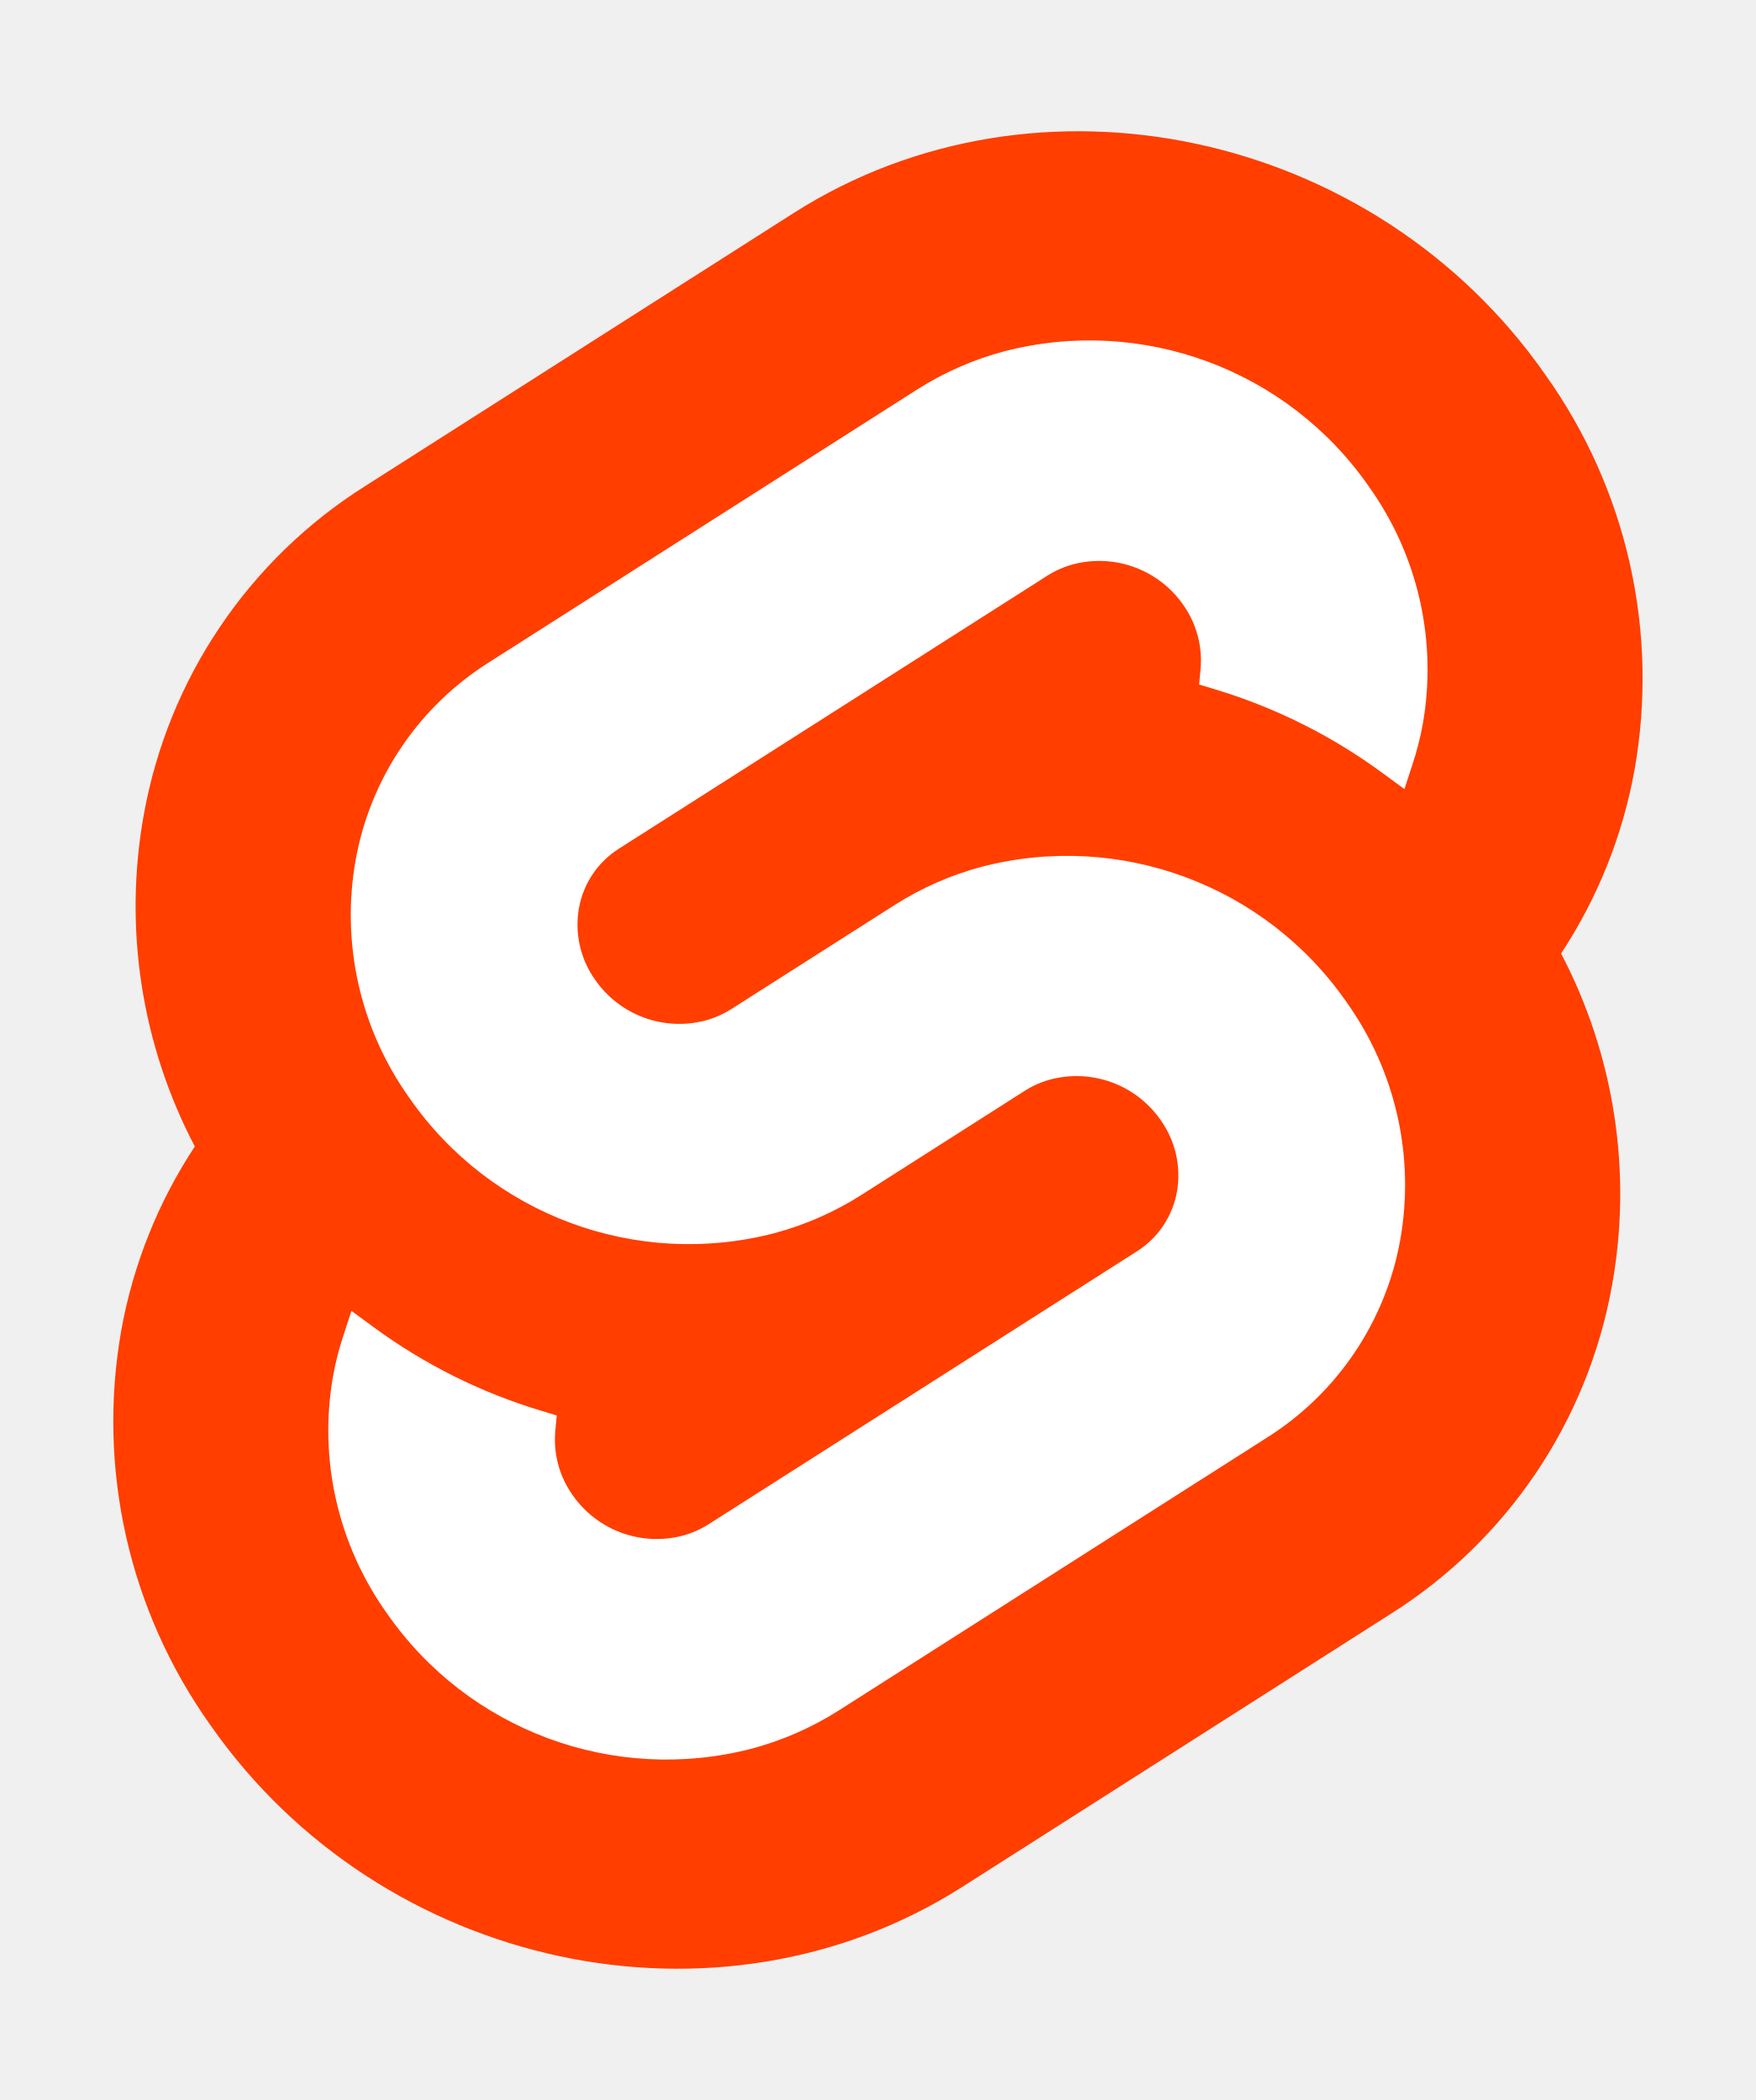
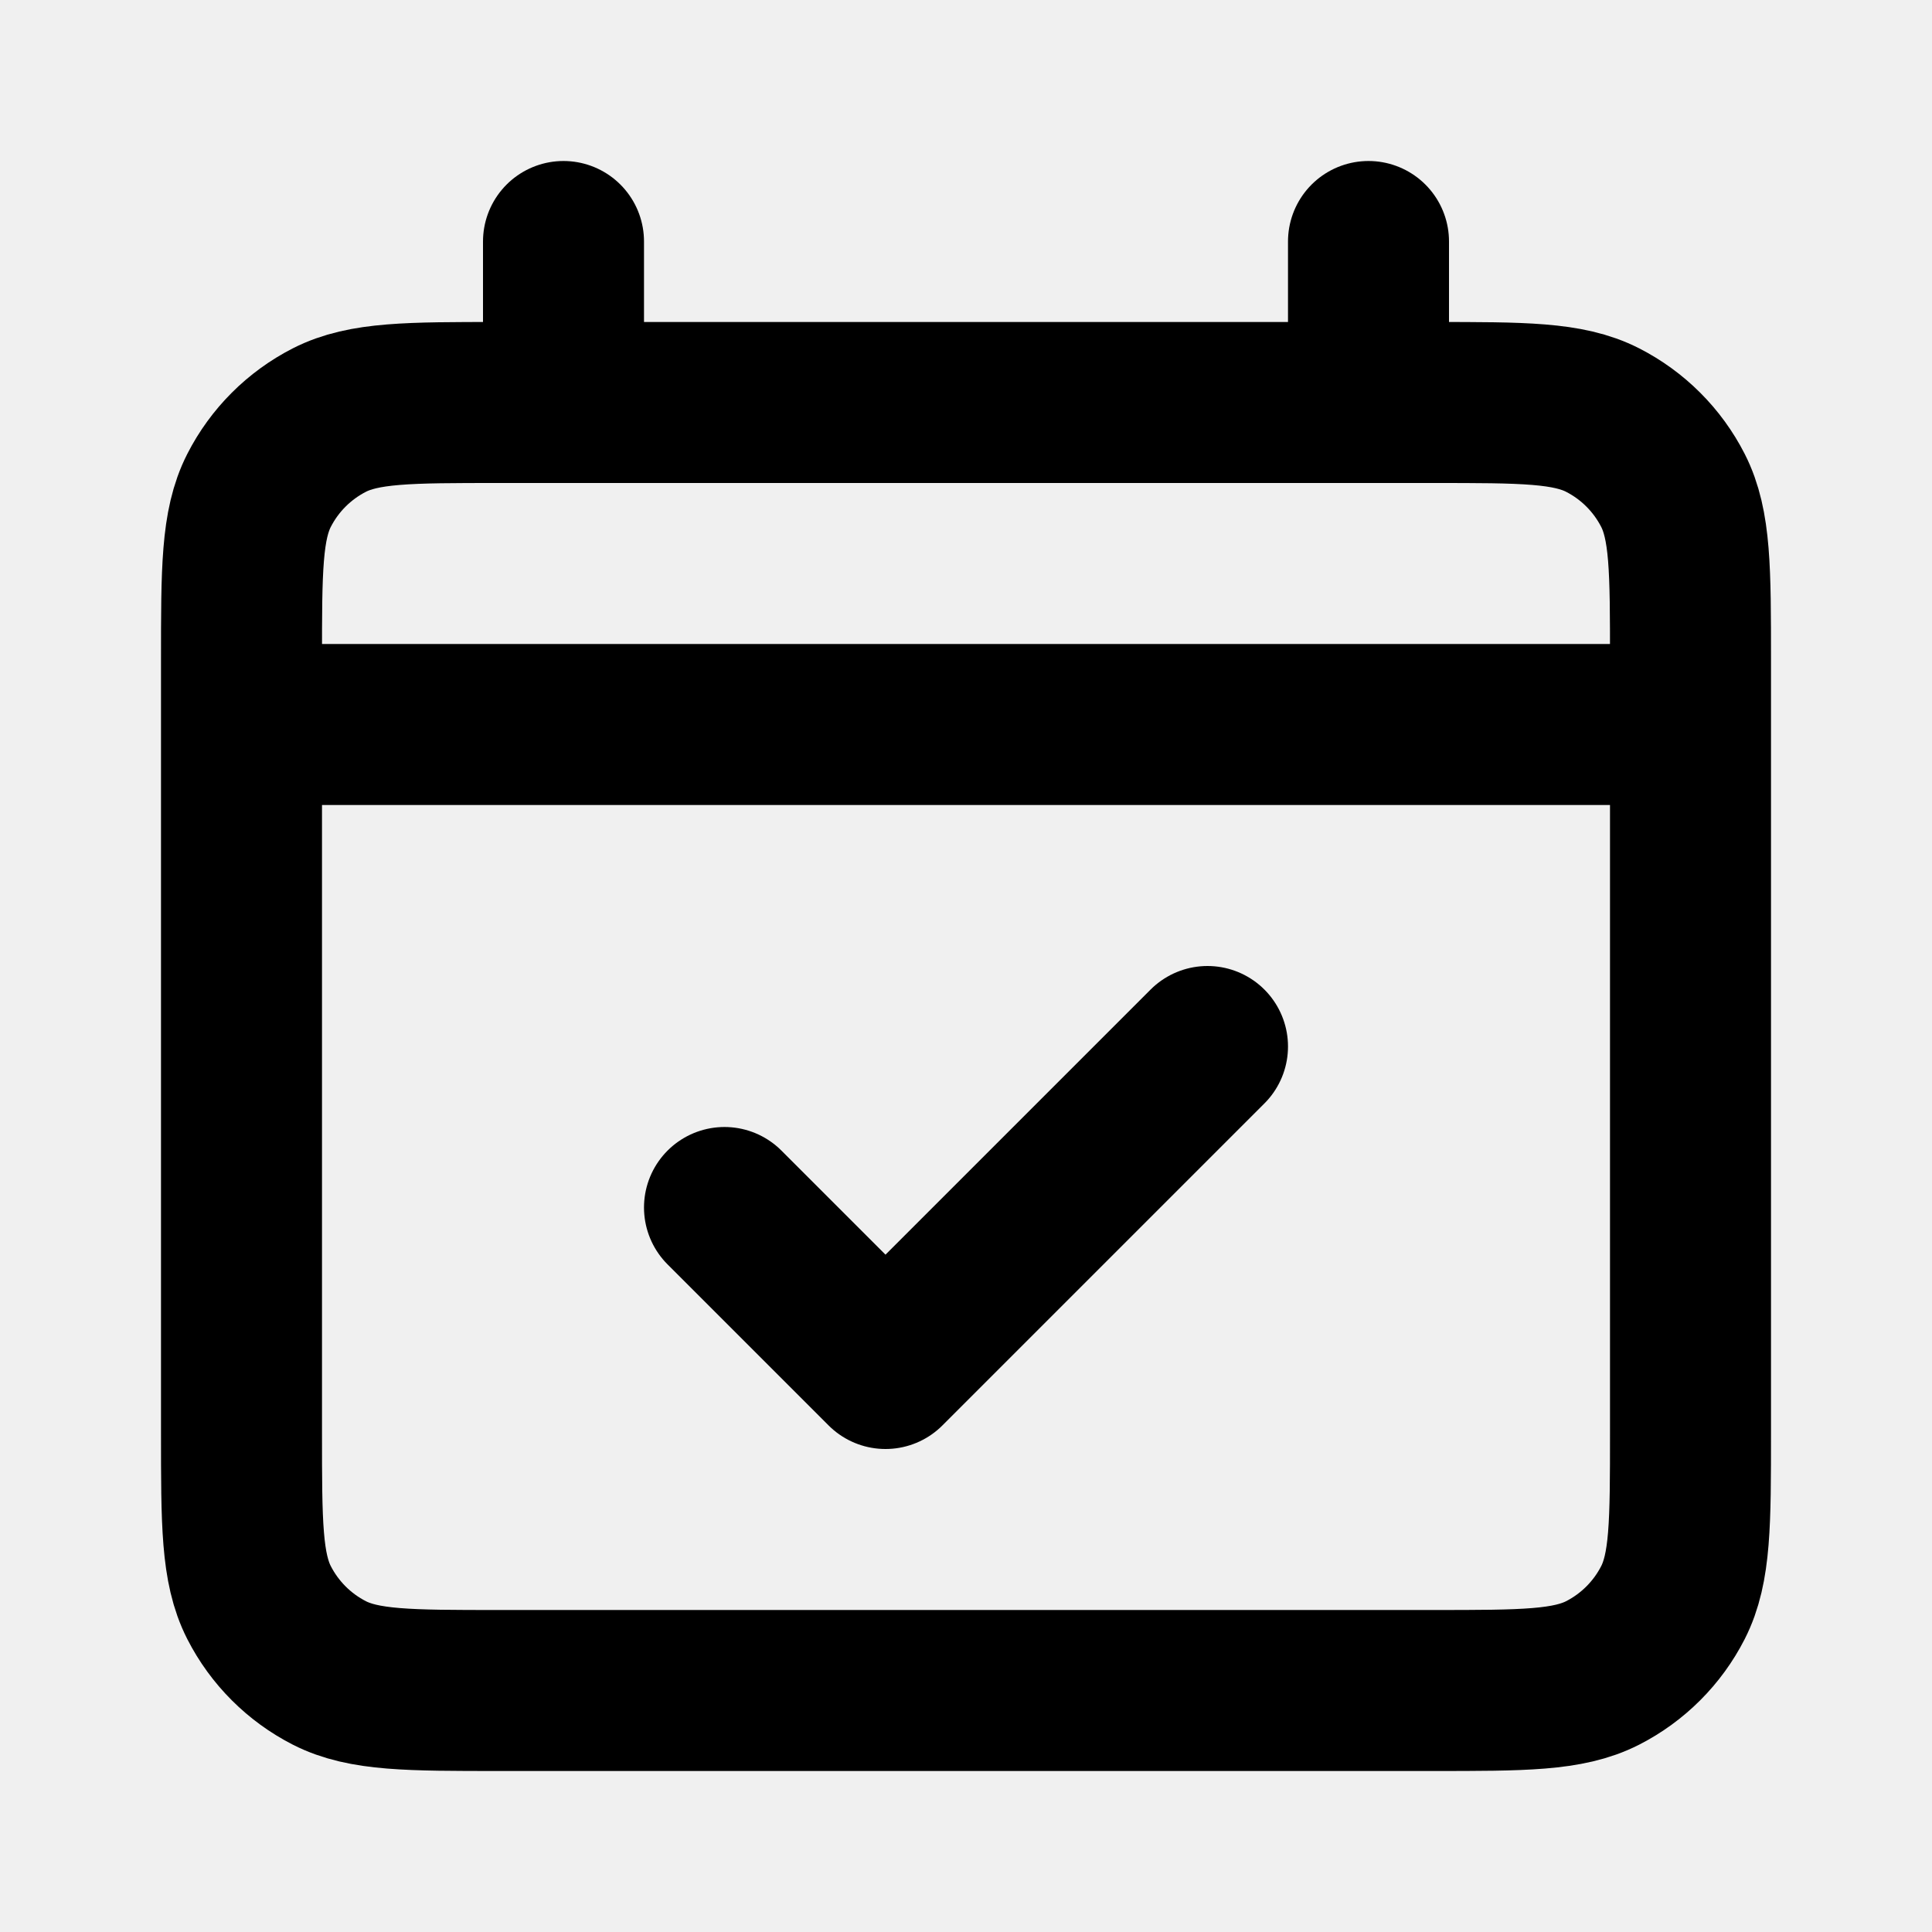
- <svg xmlns="http://www.w3.org/2000/svg" width="107" height="128" viewBox="0 0 107 128">
-   <path d="M94.157 22.819c-10.4-14.885-30.94-19.297-45.792-9.835L22.282 29.608A29.92 29.92 0 0 0 8.764 49.65a31.5 31.5 0 0 0 3.108 20.231 30 30 0 0 0-4.477 11.183 31.9 31.9 0 0 0 5.448 24.116c10.402 14.887 30.942 19.297 45.791 9.835l26.083-16.624A29.92 29.92 0 0 0 98.235 78.35a31.53 31.53 0 0 0-3.105-20.232 30 30 0 0 0 4.474-11.182 31.88 31.88 0 0 0-5.447-24.116" style="fill:#ff3e00" />
-   <path d="M45.817 106.582a20.72 20.72 0 0 1-22.237-8.243 19.17 19.17 0 0 1-3.277-14.503 18 18 0 0 1 .624-2.435l.49-1.498 1.337.981a33.6 33.6 0 0 0 10.203 5.098l.97.294-.09.968a5.85 5.85 0 0 0 1.052 3.878 6.24 6.24 0 0 0 6.695 2.485 5.8 5.8 0 0 0 1.603-.704L69.27 76.28a5.43 5.43 0 0 0 2.45-3.631 5.8 5.8 0 0 0-.987-4.371 6.24 6.24 0 0 0-6.698-2.487 5.7 5.7 0 0 0-1.6.704l-9.953 6.345a19 19 0 0 1-5.296 2.326 20.72 20.72 0 0 1-22.237-8.243 19.17 19.17 0 0 1-3.277-14.502 17.99 17.99 0 0 1 8.13-12.052l26.081-16.623a19 19 0 0 1 5.3-2.329 20.72 20.72 0 0 1 22.237 8.243 19.17 19.17 0 0 1 3.277 14.503 18 18 0 0 1-.624 2.435l-.49 1.498-1.337-.98a33.6 33.6 0 0 0-10.203-5.1l-.97-.294.09-.968a5.86 5.86 0 0 0-1.052-3.878 6.24 6.24 0 0 0-6.696-2.485 5.8 5.8 0 0 0-1.602.704L37.73 51.72a5.42 5.42 0 0 0-2.449 3.63 5.79 5.79 0 0 0 .986 4.372 6.24 6.24 0 0 0 6.698 2.486 5.8 5.8 0 0 0 1.602-.704l9.952-6.342a19 19 0 0 1 5.295-2.328 20.72 20.72 0 0 1 22.237 8.242 19.17 19.17 0 0 1 3.277 14.503 18 18 0 0 1-8.13 12.053l-26.081 16.622a19 19 0 0 1-5.3 2.328" style="fill:#fff" />
+ <svg xmlns="http://www.w3.org/2000/svg" width="800px" height="800px" viewBox="0 0 24 24" fill="none">
+   <path d="M3 9H21M9 15L11 17L15 13M7 3V5M17 3V5M6.2 21H17.8C18.92 21 19.48 21 19.908 20.782C20.284 20.59 20.59 20.284 20.782 19.908C21 19.48 21 18.92 21 17.8V8.2C21 7.08 21 6.52 20.782 6.092C20.59 5.716 20.284 5.41 19.908 5.218C19.48 5 18.92 5 17.8 5H6.2C5.08 5 4.52 5 4.092 5.218C3.716 5.41 3.41 5.716 3.218 6.092C3 6.52 3 7.08 3 8.2V17.8C3 18.92 3 19.48 3.218 19.908C3.41 20.284 3.716 20.59 4.092 20.782C4.52 21 5.08 21 6.2 21Z" stroke="#000000" stroke-width="2" stroke-linecap="round" stroke-linejoin="round" />
</svg>
